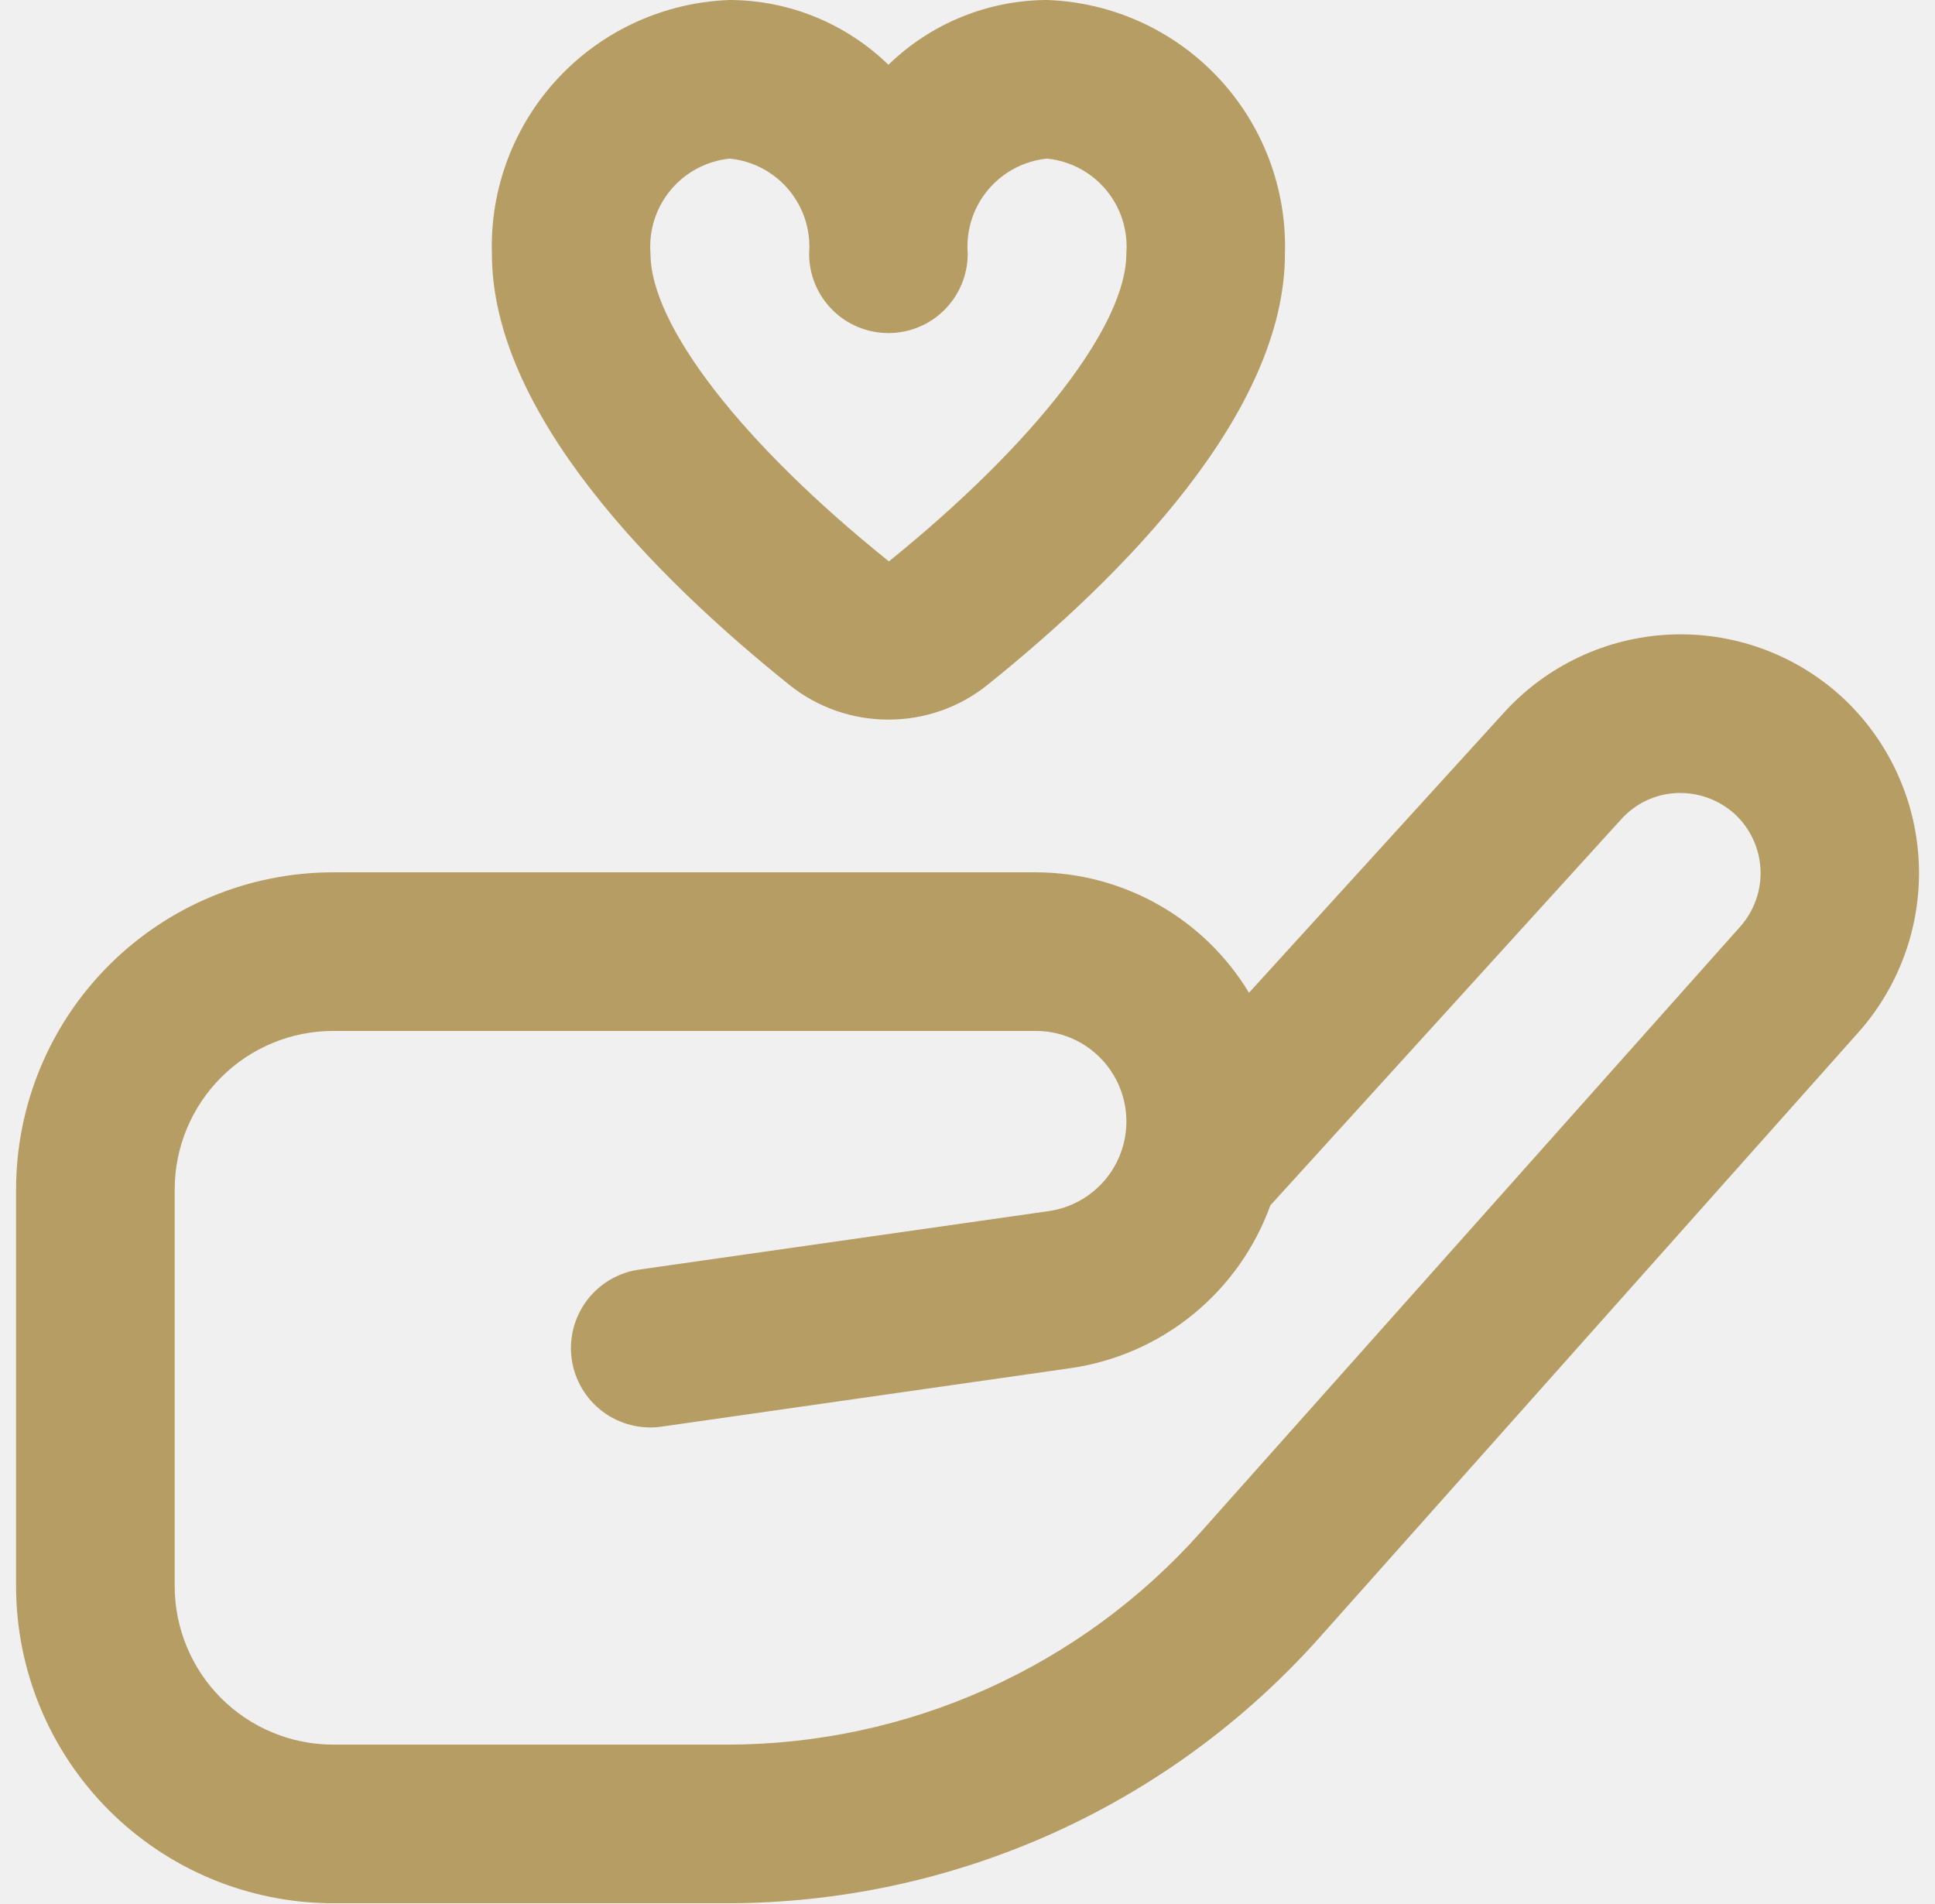
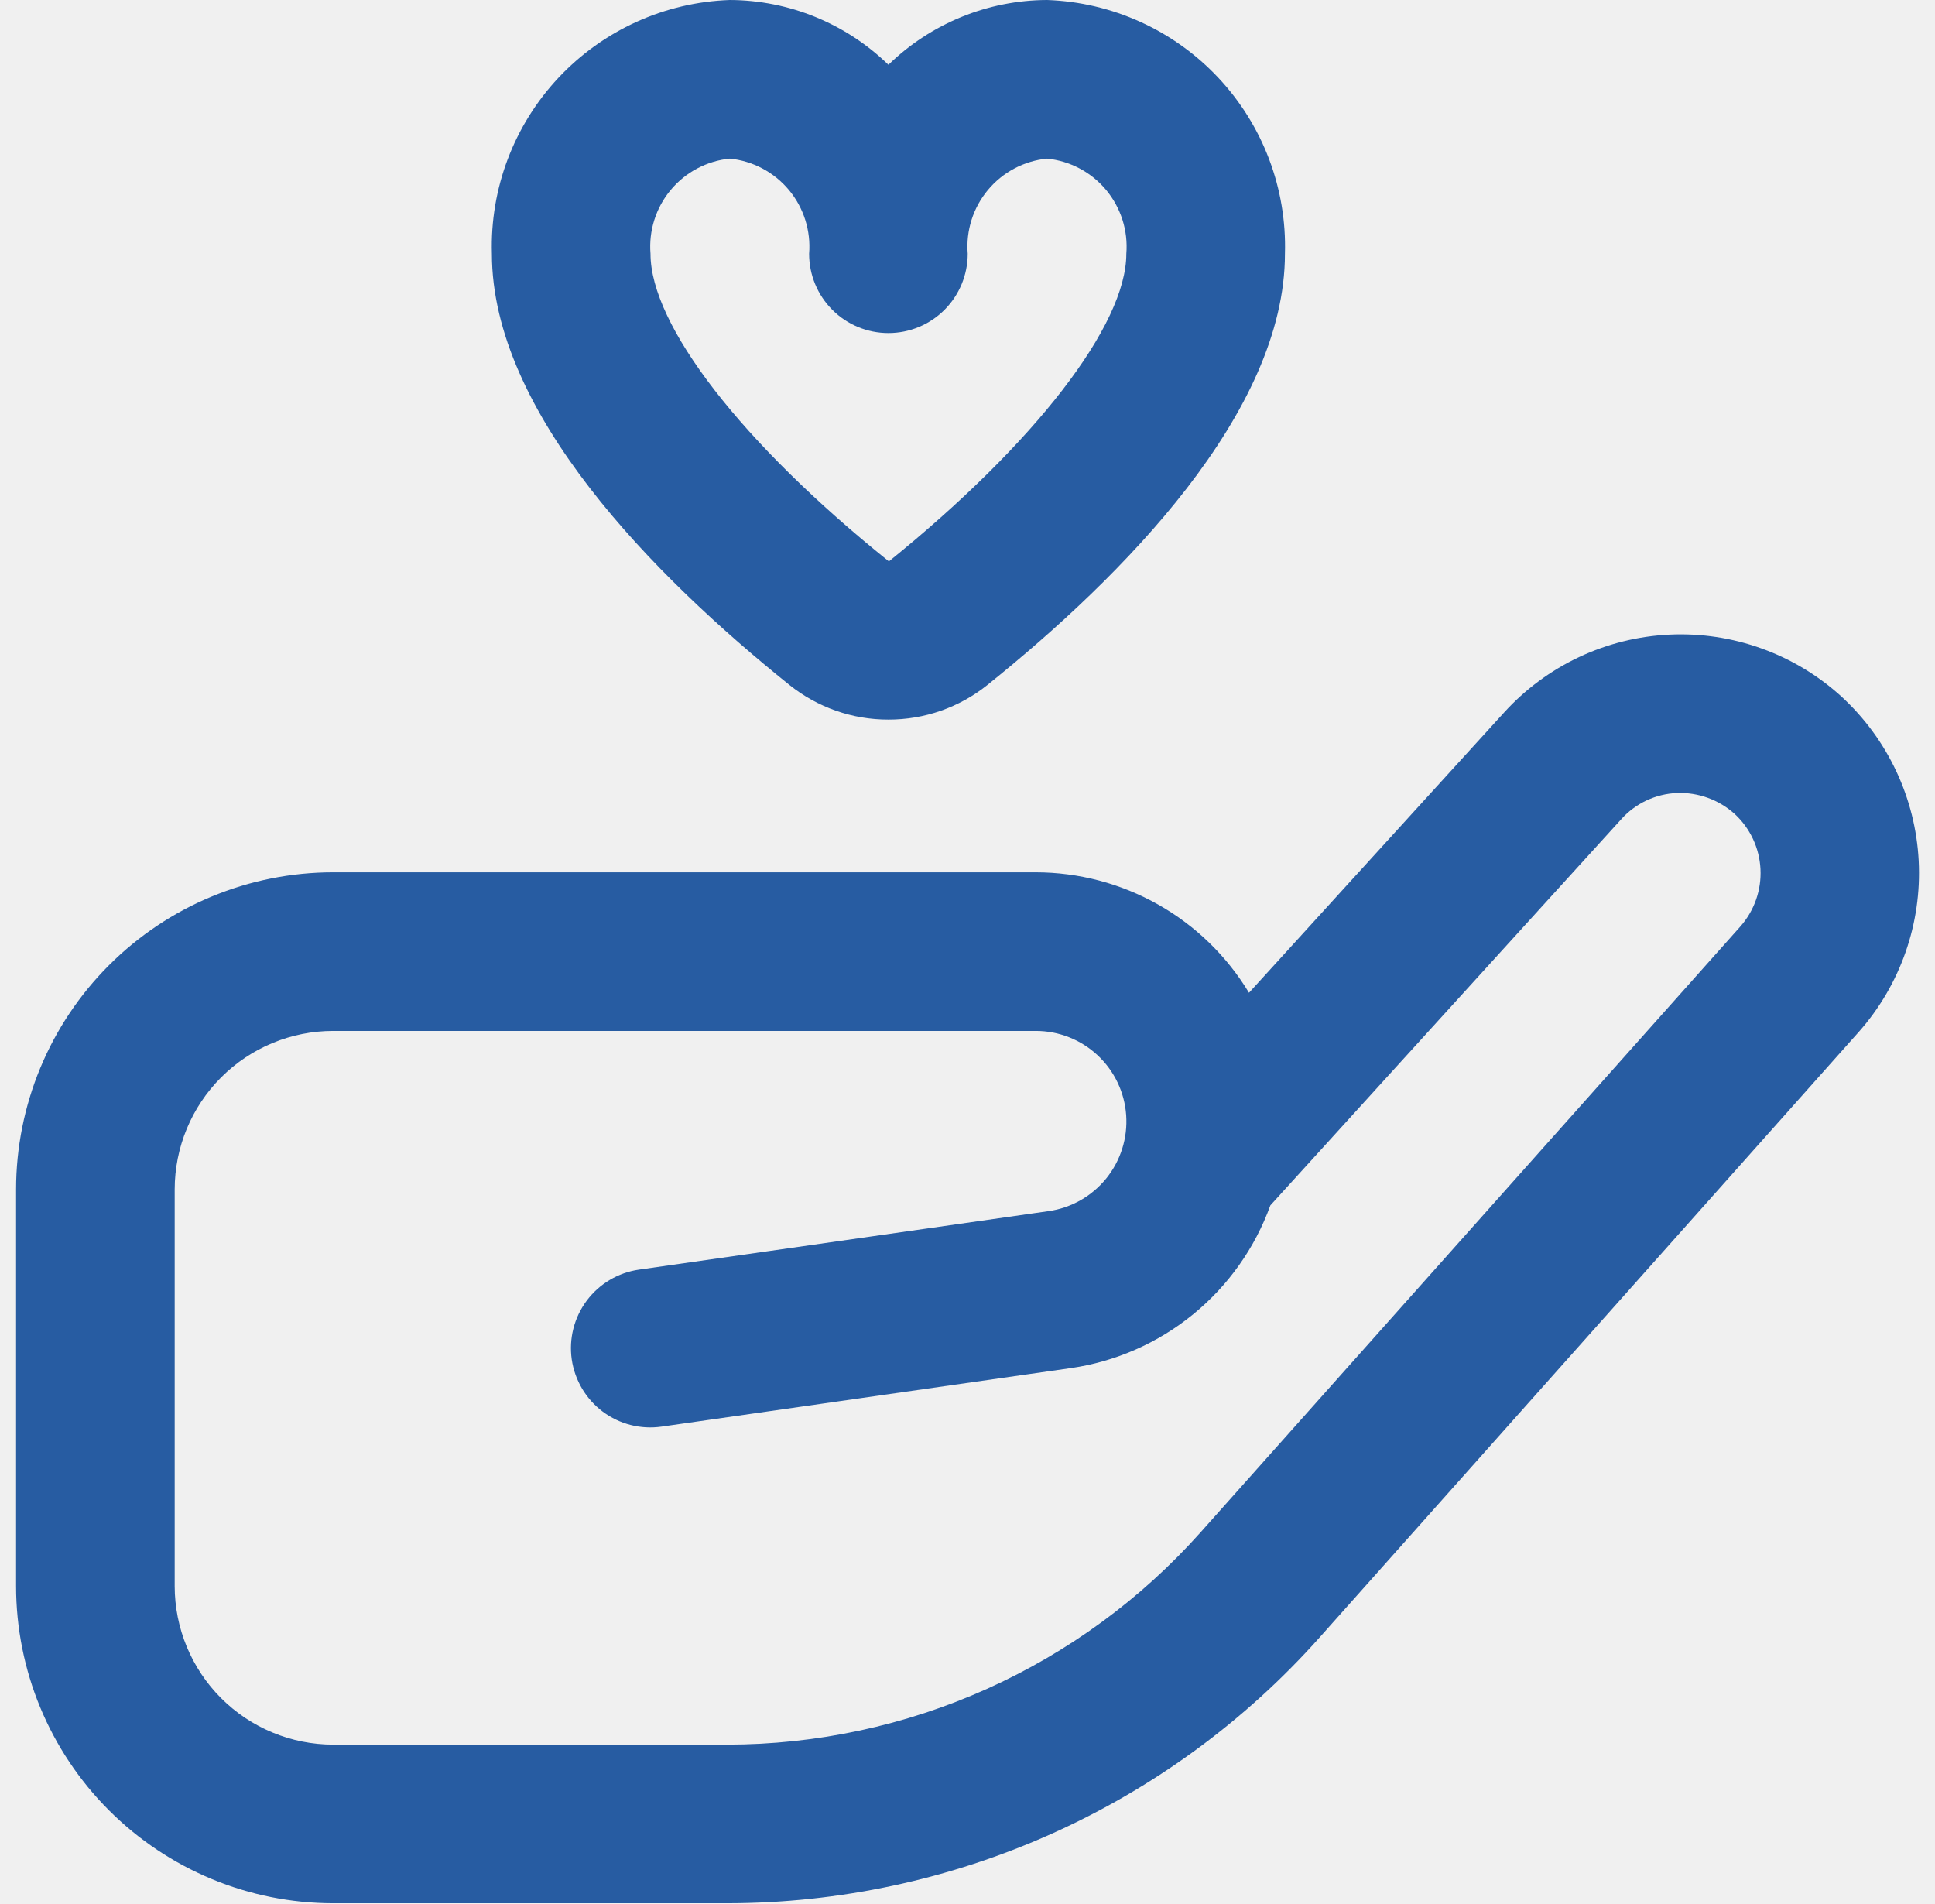
<svg xmlns="http://www.w3.org/2000/svg" width="61" height="60" viewBox="0 0 61 60" fill="none">
  <g clip-path="url(#clip0_185_36)">
-     <path d="M22.919 60H10.507C7.855 60 5.311 58.946 3.436 57.071C1.56 55.196 0.507 52.652 0.507 50V37.5C0.507 34.848 1.56 32.304 3.436 30.429C5.311 28.554 7.855 27.5 10.507 27.5H32.649C34.002 27.501 35.332 27.851 36.51 28.516C37.689 29.181 38.675 30.139 39.374 31.297L47.417 22.46C48.082 21.729 48.885 21.135 49.78 20.714C50.674 20.293 51.643 20.052 52.631 20.006C53.618 19.96 54.605 20.108 55.536 20.444C56.466 20.779 57.321 21.294 58.052 21.96C59.51 23.3 60.384 25.159 60.486 27.137C60.587 29.114 59.908 31.053 58.594 32.535L41.594 51.627C39.247 54.26 36.37 56.367 33.152 57.81C29.933 59.253 26.446 59.999 22.919 60ZM10.507 32.5C9.181 32.5 7.909 33.027 6.971 33.965C6.034 34.902 5.507 36.174 5.507 37.5V50C5.507 51.326 6.034 52.598 6.971 53.535C7.909 54.473 9.181 55 10.507 55H22.919C25.739 54.999 28.527 54.402 31.1 53.248C33.673 52.094 35.973 50.41 37.849 48.305L54.862 29.21C55.303 28.712 55.532 28.061 55.498 27.397C55.465 26.733 55.172 26.108 54.682 25.657C54.184 25.21 53.531 24.974 52.862 25C52.53 25.014 52.205 25.094 51.904 25.235C51.604 25.376 51.334 25.576 51.112 25.823L40.047 38C39.561 39.344 38.719 40.532 37.612 41.435C36.504 42.339 35.172 42.925 33.757 43.13L20.854 44.975C20.198 45.069 19.531 44.899 19 44.501C18.47 44.103 18.119 43.511 18.024 42.855C17.93 42.199 18.101 41.532 18.498 41.001C18.896 40.47 19.488 40.119 20.144 40.025L33.049 38.182C33.766 38.082 34.417 37.714 34.873 37.152C35.328 36.59 35.553 35.876 35.502 35.154C35.451 34.433 35.129 33.758 34.599 33.265C34.069 32.772 33.373 32.499 32.649 32.5H10.507ZM28.007 22.685C26.874 22.688 25.774 22.303 24.889 21.595C20.609 18.16 15.507 13 15.507 8C15.445 5.946 16.2 3.951 17.605 2.452C19.011 0.953 20.953 0.071 23.007 0C24.875 0.007 26.668 0.74 28.007 2.042C29.346 0.74 31.139 0.007 33.007 0C35.061 0.071 37.003 0.953 38.408 2.452C39.814 3.951 40.568 5.946 40.507 8C40.507 13 35.404 18.16 31.122 21.598C30.238 22.305 29.139 22.688 28.007 22.685ZM23.007 5C22.28 5.073 21.611 5.428 21.144 5.989C20.676 6.55 20.448 7.272 20.507 8C20.507 10.25 23.384 13.975 28.022 17.698C32.629 13.975 35.507 10.25 35.507 8C35.566 7.272 35.337 6.55 34.87 5.989C34.403 5.428 33.733 5.073 33.007 5C32.28 5.073 31.611 5.428 31.144 5.989C30.676 6.55 30.448 7.272 30.507 8C30.507 8.663 30.243 9.299 29.775 9.768C29.306 10.237 28.67 10.5 28.007 10.5C27.344 10.5 26.708 10.237 26.239 9.768C25.77 9.299 25.507 8.663 25.507 8C25.566 7.272 25.337 6.55 24.87 5.989C24.402 5.428 23.733 5.073 23.007 5Z" fill="#B59D64" />
+     <path d="M22.919 60H10.507C7.855 60 5.311 58.946 3.436 57.071C1.56 55.196 0.507 52.652 0.507 50V37.5C0.507 34.848 1.56 32.304 3.436 30.429C5.311 28.554 7.855 27.5 10.507 27.5H32.649C34.002 27.501 35.332 27.851 36.51 28.516C37.689 29.181 38.675 30.139 39.374 31.297L47.417 22.46C48.082 21.729 48.885 21.135 49.78 20.714C50.674 20.293 51.643 20.052 52.631 20.006C53.618 19.96 54.605 20.108 55.536 20.444C56.466 20.779 57.321 21.294 58.052 21.96C59.51 23.3 60.384 25.159 60.486 27.137C60.587 29.114 59.908 31.053 58.594 32.535L41.594 51.627C39.247 54.26 36.37 56.367 33.152 57.81C29.933 59.253 26.446 59.999 22.919 60ZM10.507 32.5C9.181 32.5 7.909 33.027 6.971 33.965C6.034 34.902 5.507 36.174 5.507 37.5V50C5.507 51.326 6.034 52.598 6.971 53.535C7.909 54.473 9.181 55 10.507 55H22.919C25.739 54.999 28.527 54.402 31.1 53.248C33.673 52.094 35.973 50.41 37.849 48.305L54.862 29.21C55.303 28.712 55.532 28.061 55.498 27.397C55.465 26.733 55.172 26.108 54.682 25.657C54.184 25.21 53.531 24.974 52.862 25C52.53 25.014 52.205 25.094 51.904 25.235C51.604 25.376 51.334 25.576 51.112 25.823L40.047 38C39.561 39.344 38.719 40.532 37.612 41.435C36.504 42.339 35.172 42.925 33.757 43.13L20.854 44.975C20.198 45.069 19.531 44.899 19 44.501C18.47 44.103 18.119 43.511 18.024 42.855C17.93 42.199 18.101 41.532 18.498 41.001C18.896 40.47 19.488 40.119 20.144 40.025L33.049 38.182C33.766 38.082 34.417 37.714 34.873 37.152C35.328 36.59 35.553 35.876 35.502 35.154C35.451 34.433 35.129 33.758 34.599 33.265C34.069 32.772 33.373 32.499 32.649 32.5H10.507ZM28.007 22.685C26.874 22.688 25.774 22.303 24.889 21.595C20.609 18.16 15.507 13 15.507 8C15.445 5.946 16.2 3.951 17.605 2.452C19.011 0.953 20.953 0.071 23.007 0C24.875 0.007 26.668 0.74 28.007 2.042C29.346 0.74 31.139 0.007 33.007 0C35.061 0.071 37.003 0.953 38.408 2.452C39.814 3.951 40.568 5.946 40.507 8C40.507 13 35.404 18.16 31.122 21.598C30.238 22.305 29.139 22.688 28.007 22.685ZM23.007 5C22.28 5.073 21.611 5.428 21.144 5.989C20.676 6.55 20.448 7.272 20.507 8C20.507 10.25 23.384 13.975 28.022 17.698C32.629 13.975 35.507 10.25 35.507 8C35.566 7.272 35.337 6.55 34.87 5.989C34.403 5.428 33.733 5.073 33.007 5C32.28 5.073 31.611 5.428 31.144 5.989C30.676 6.55 30.448 7.272 30.507 8C30.507 8.663 30.243 9.299 29.775 9.768C29.306 10.237 28.67 10.5 28.007 10.5C27.344 10.5 26.708 10.237 26.239 9.768C25.77 9.299 25.507 8.663 25.507 8C25.566 7.272 25.337 6.55 24.87 5.989C24.402 5.428 23.733 5.073 23.007 5Z" fill="#275ca2" />
  </g>
  <defs>
    <clipPath id="clip0_185_36">
      <rect width="60" height="60" fill="white" transform="translate(0.506836)" />
    </clipPath>
  </defs>
</svg>
